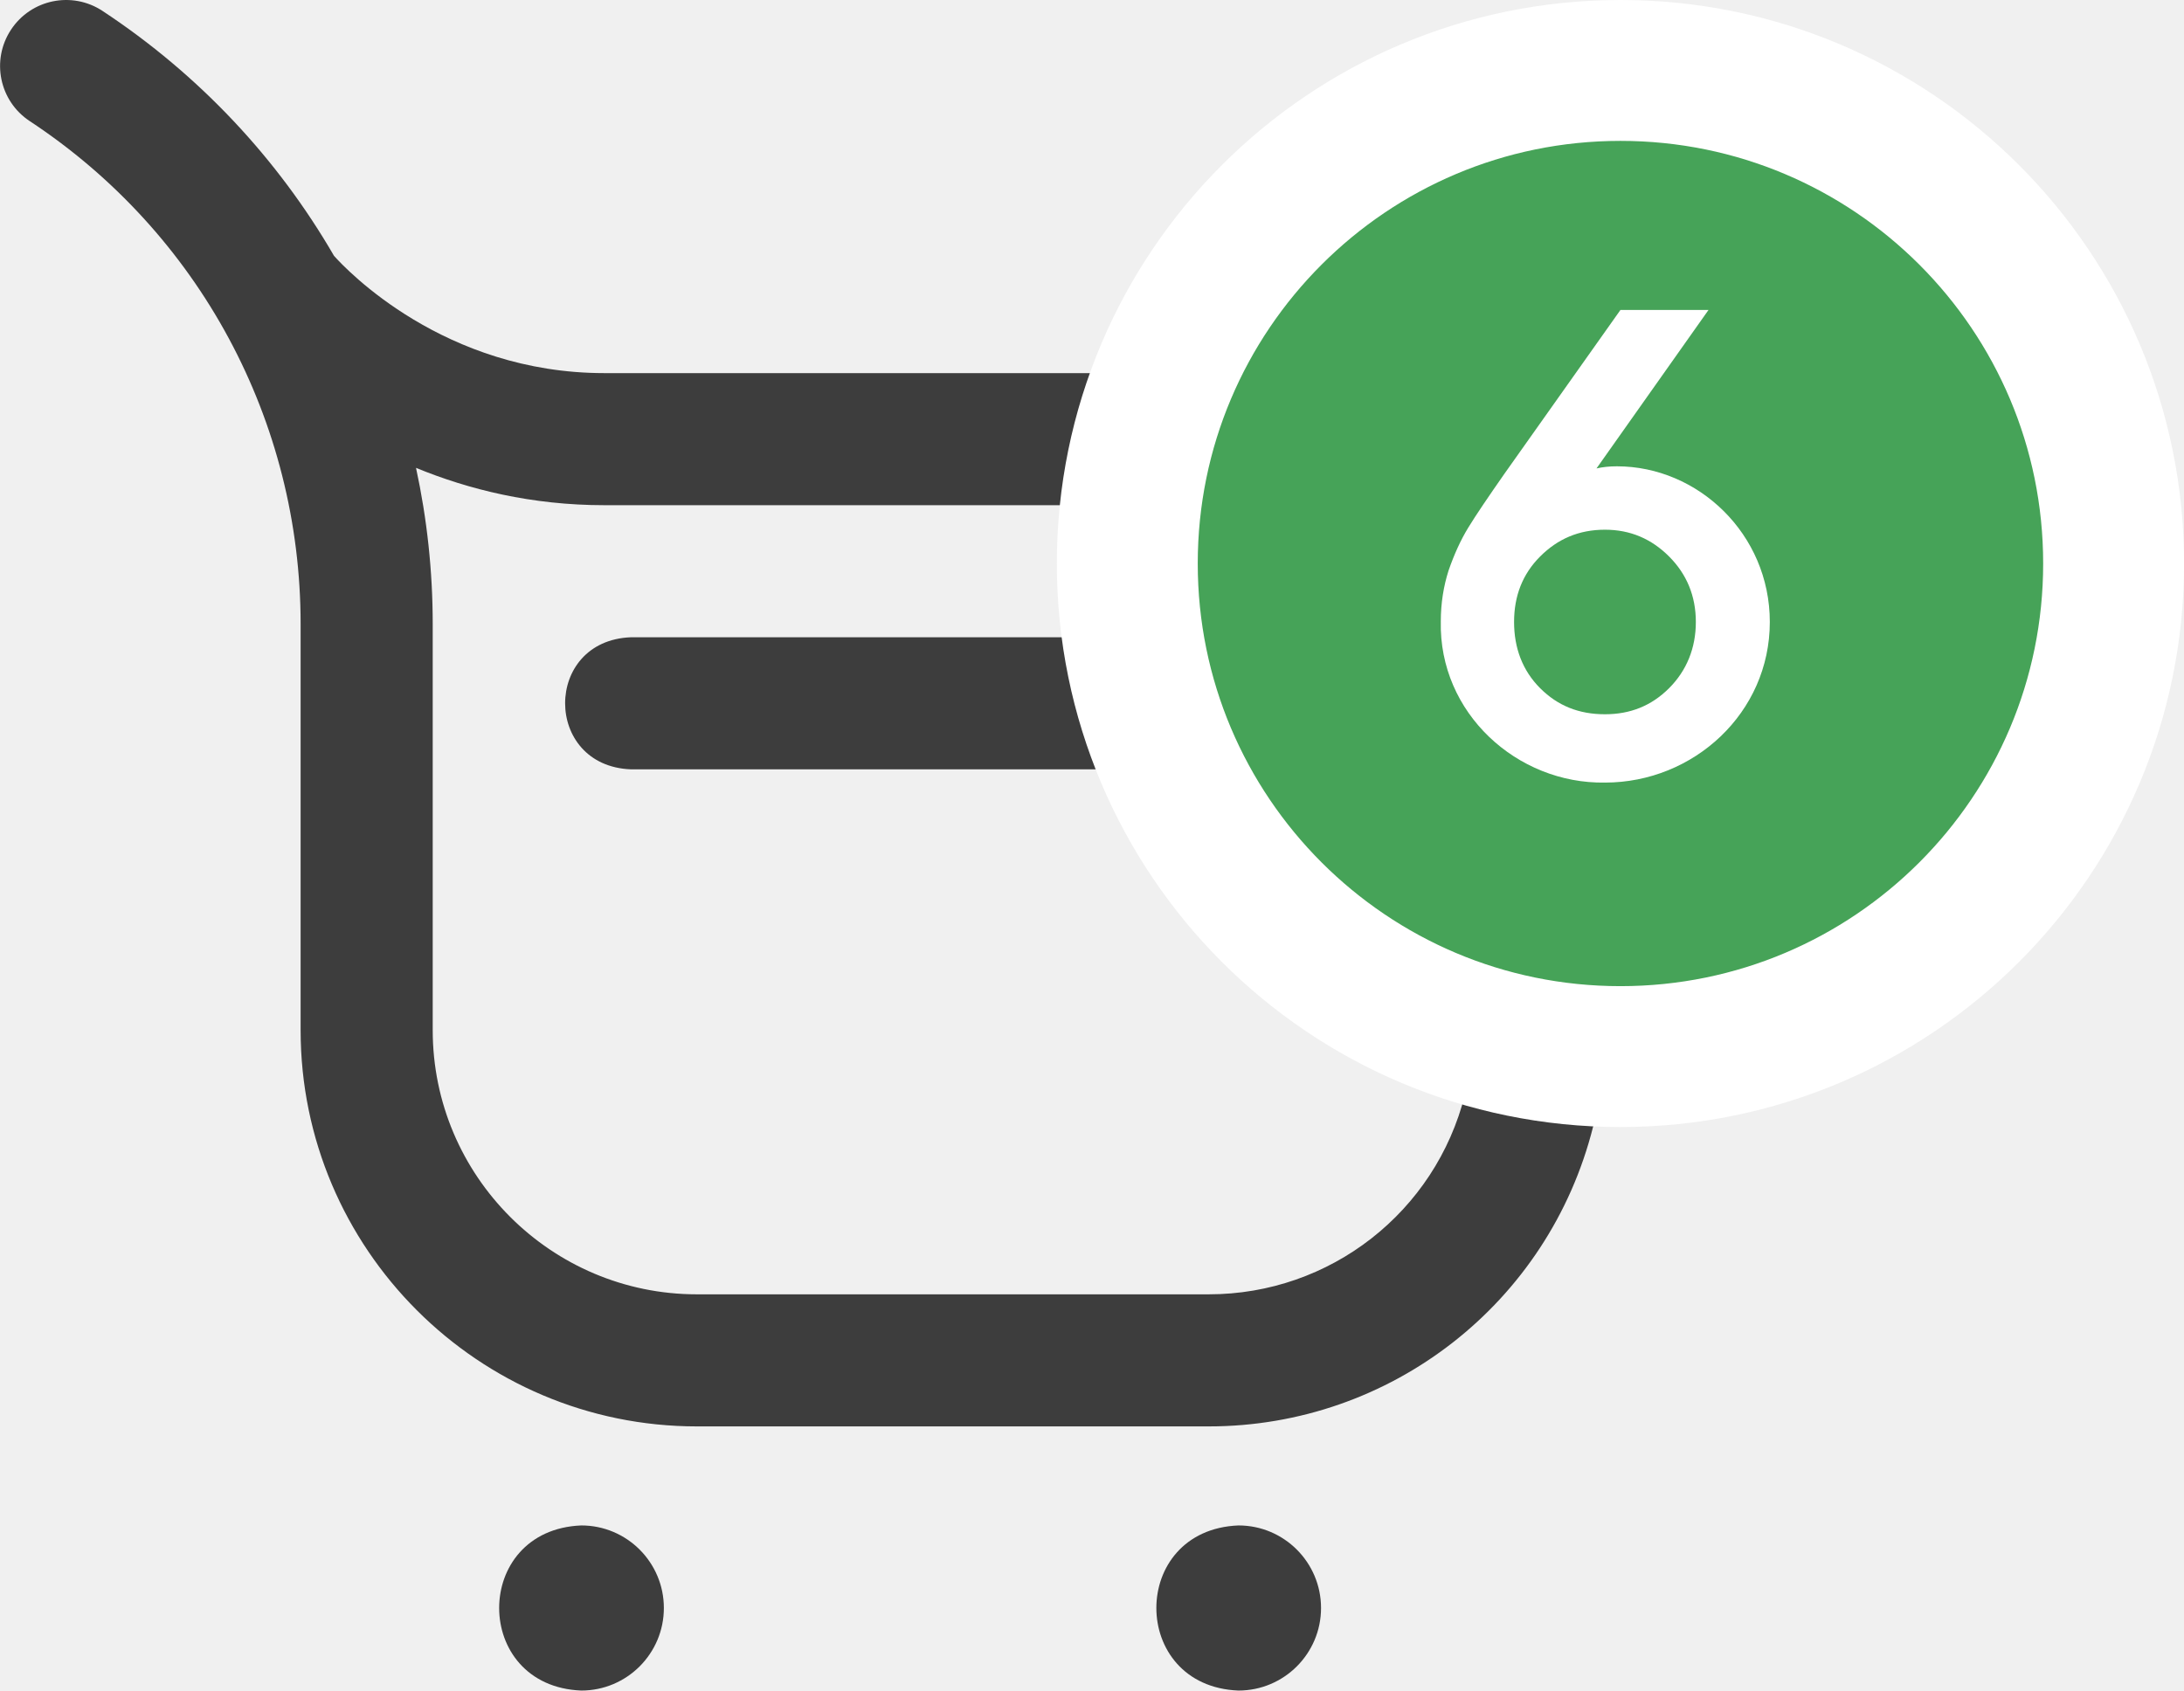
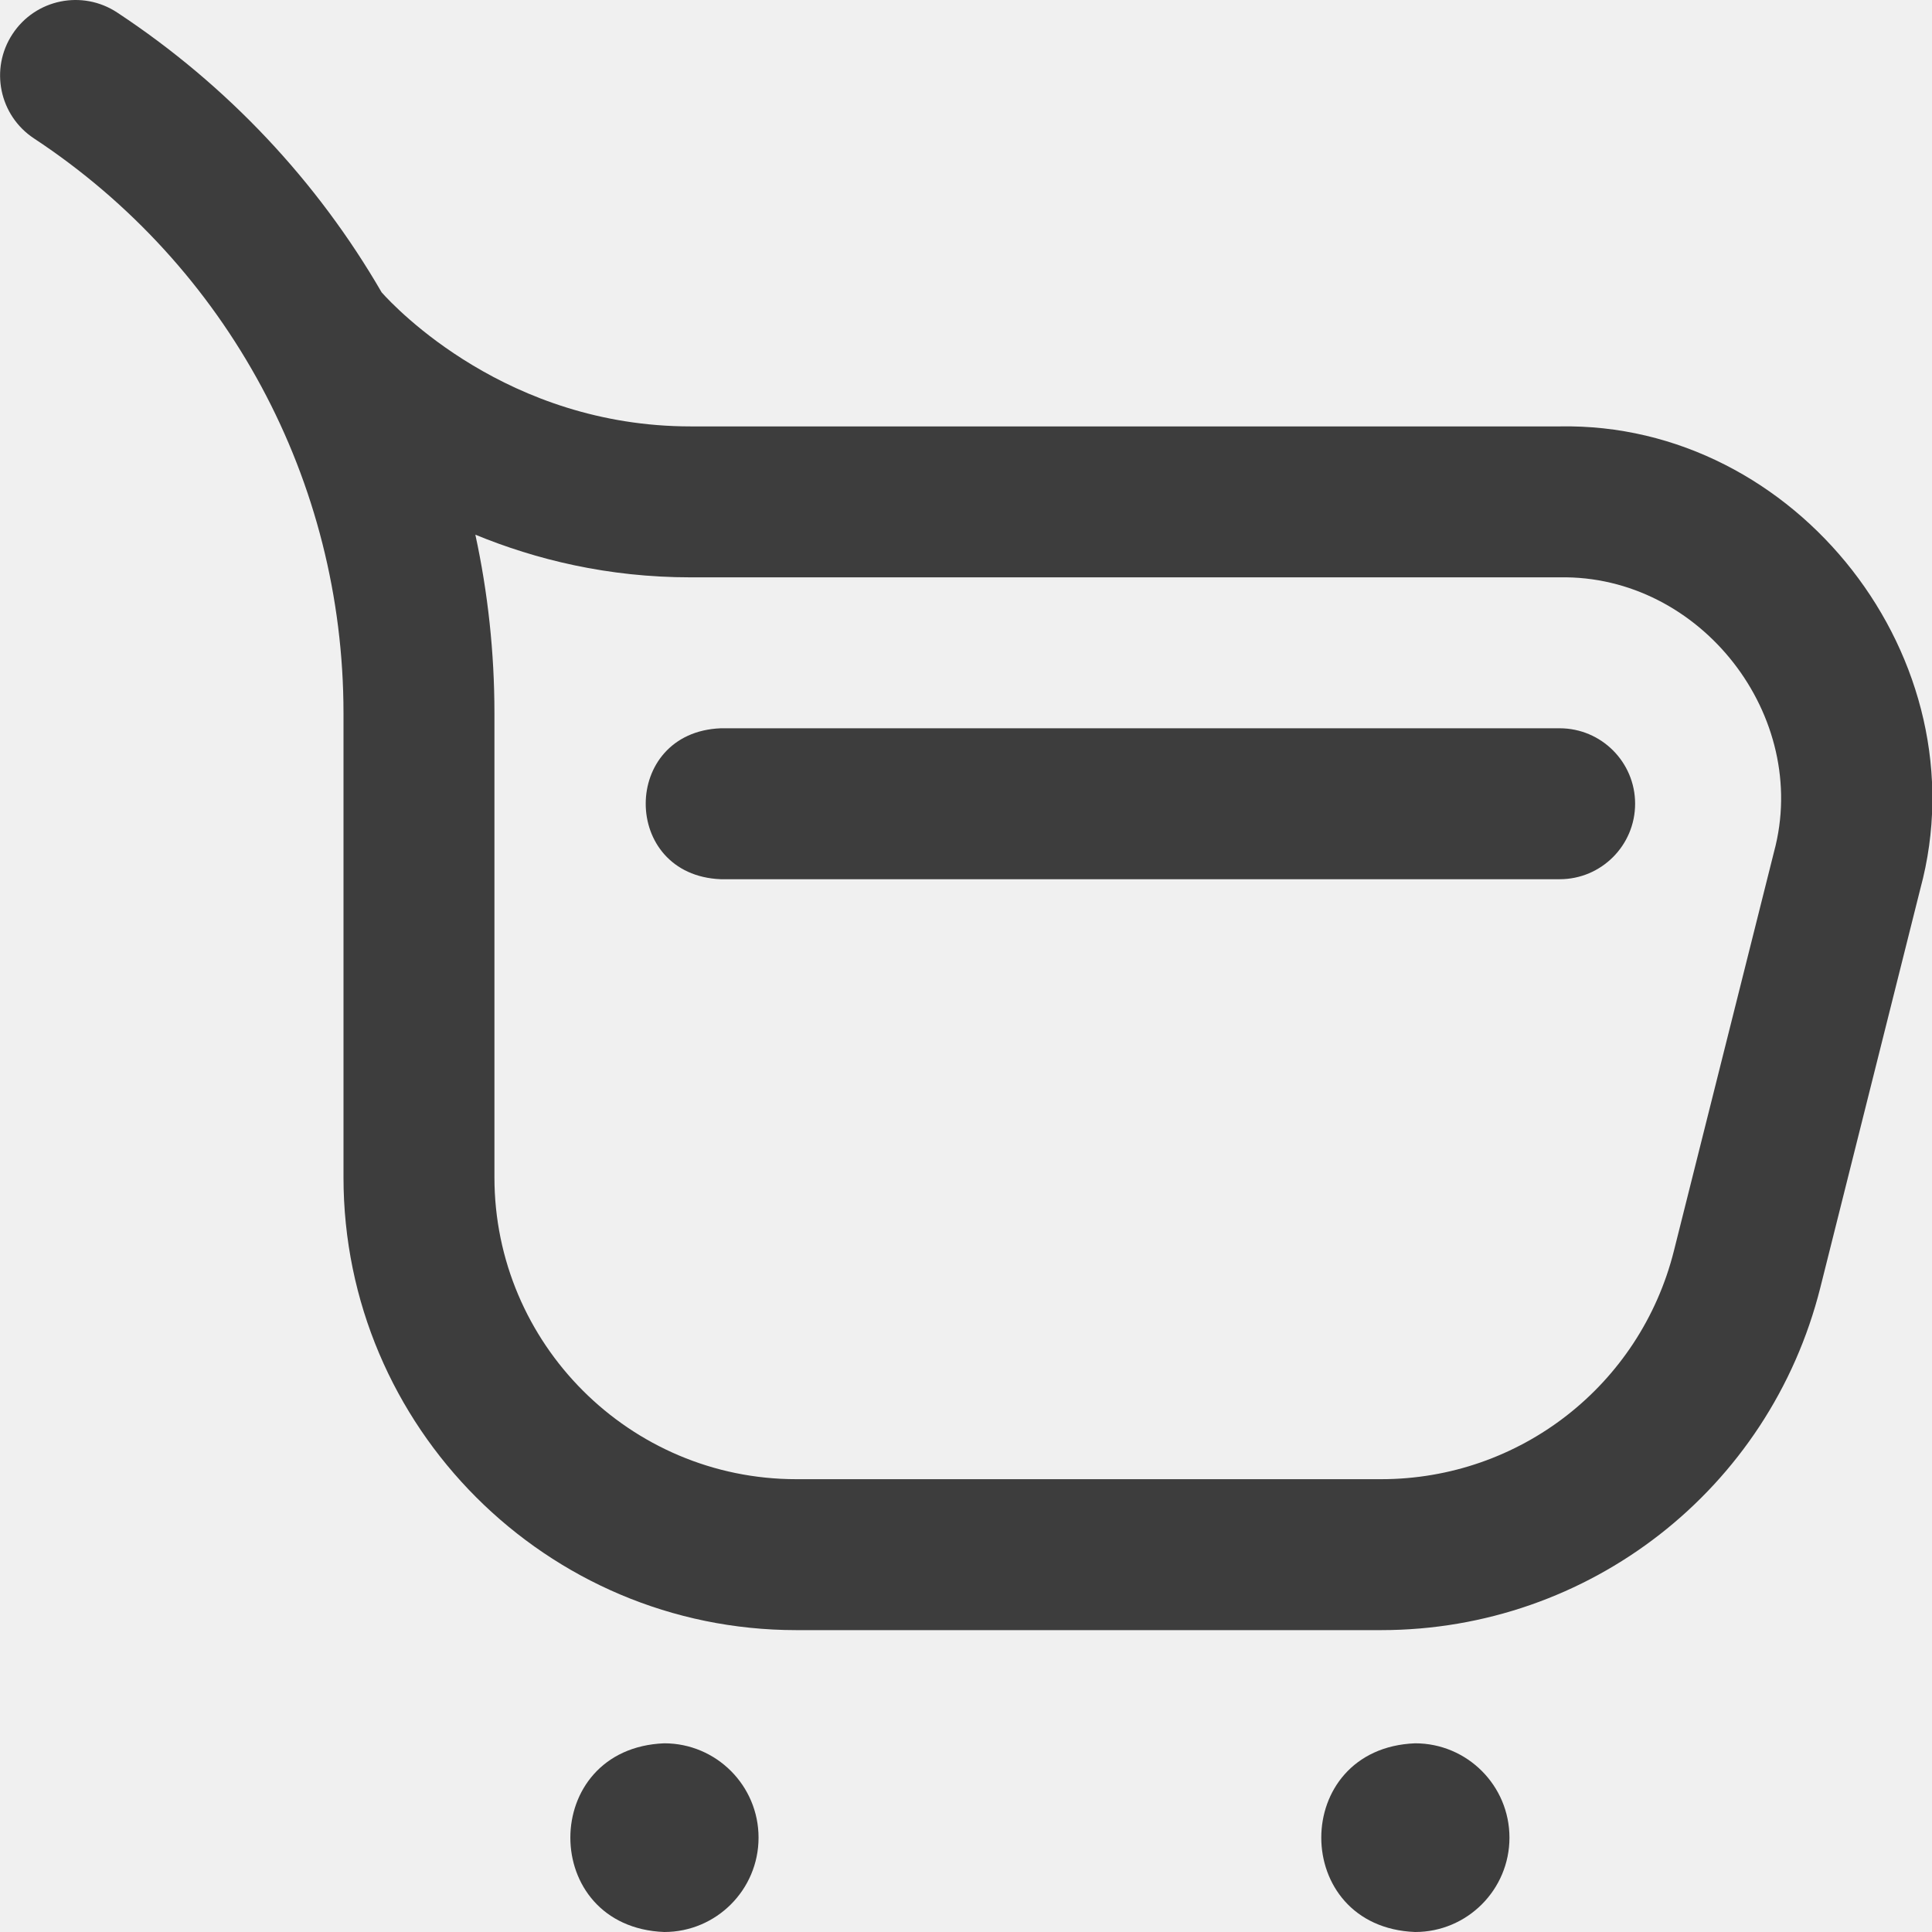
- <svg xmlns="http://www.w3.org/2000/svg" width="31" height="24" viewBox="0 0 31 24" fill="none">
+ <svg xmlns="http://www.w3.org/2000/svg" width="24" height="24" viewBox="0 0 24 24" fill="none">
  <path d="M17.157 20.25H9.892C6.79 20.25 4.267 17.727 4.267 14.625V8.859C4.267 5.976 2.83 3.307 0.423 1.72C-0.01 1.435 -0.129 0.854 0.156 0.422C0.441 -0.011 1.022 -0.13 1.455 0.155C2.829 1.061 3.944 2.256 4.741 3.632C4.913 3.825 6.302 5.297 8.579 5.297H19.375C22.32 5.242 24.625 8.198 23.855 11.041L22.613 15.994C21.984 18.5 19.74 20.25 17.157 20.25ZM5.905 6.642C6.061 7.362 6.142 8.105 6.142 8.859V14.625C6.142 16.693 7.824 18.375 9.892 18.375H17.157C18.879 18.375 20.375 17.208 20.794 15.538L22.037 10.584C22.494 8.895 21.124 7.139 19.375 7.172H8.579C7.549 7.172 6.653 6.95 5.905 6.642ZM9.423 22.828C9.423 22.181 8.898 21.656 8.251 21.656C6.696 21.718 6.697 23.939 8.251 24C8.898 24 9.423 23.475 9.423 22.828ZM18.751 22.828C18.751 22.181 18.226 21.656 17.579 21.656C16.024 21.718 16.026 23.939 17.579 24C18.226 24 18.751 23.475 18.751 22.828ZM20.312 9.984C20.312 9.467 19.892 9.047 19.375 9.047H8.954C7.71 9.096 7.711 10.873 8.954 10.922H19.375C19.892 10.922 20.312 10.502 20.312 9.984Z" fill="#3D3D3D" />
-   <circle cx="23.001" cy="8" r="7" fill="#46A358" stroke="white" stroke-width="2" />
-   <path d="M25.121 8.83C25.121 7.58 24.101 6.62 22.951 6.62C22.841 6.62 22.751 6.63 22.661 6.65L24.251 4.4H23.001L21.351 6.73C21.121 7.06 20.951 7.31 20.841 7.49C20.731 7.67 20.641 7.87 20.561 8.1C20.491 8.32 20.451 8.56 20.451 8.82C20.421 10.12 21.531 11.13 22.781 11.11C24.041 11.11 25.121 10.12 25.121 8.83ZM24.071 8.83C24.071 9.2 23.941 9.52 23.691 9.77C23.441 10.02 23.141 10.14 22.781 10.14C22.411 10.14 22.111 10.02 21.861 9.77C21.611 9.52 21.491 9.2 21.491 8.83C21.491 8.46 21.611 8.15 21.861 7.9C22.111 7.65 22.411 7.52 22.781 7.52C23.141 7.52 23.441 7.65 23.691 7.9C23.941 8.15 24.071 8.46 24.071 8.83Z" fill="white" />
</svg>
